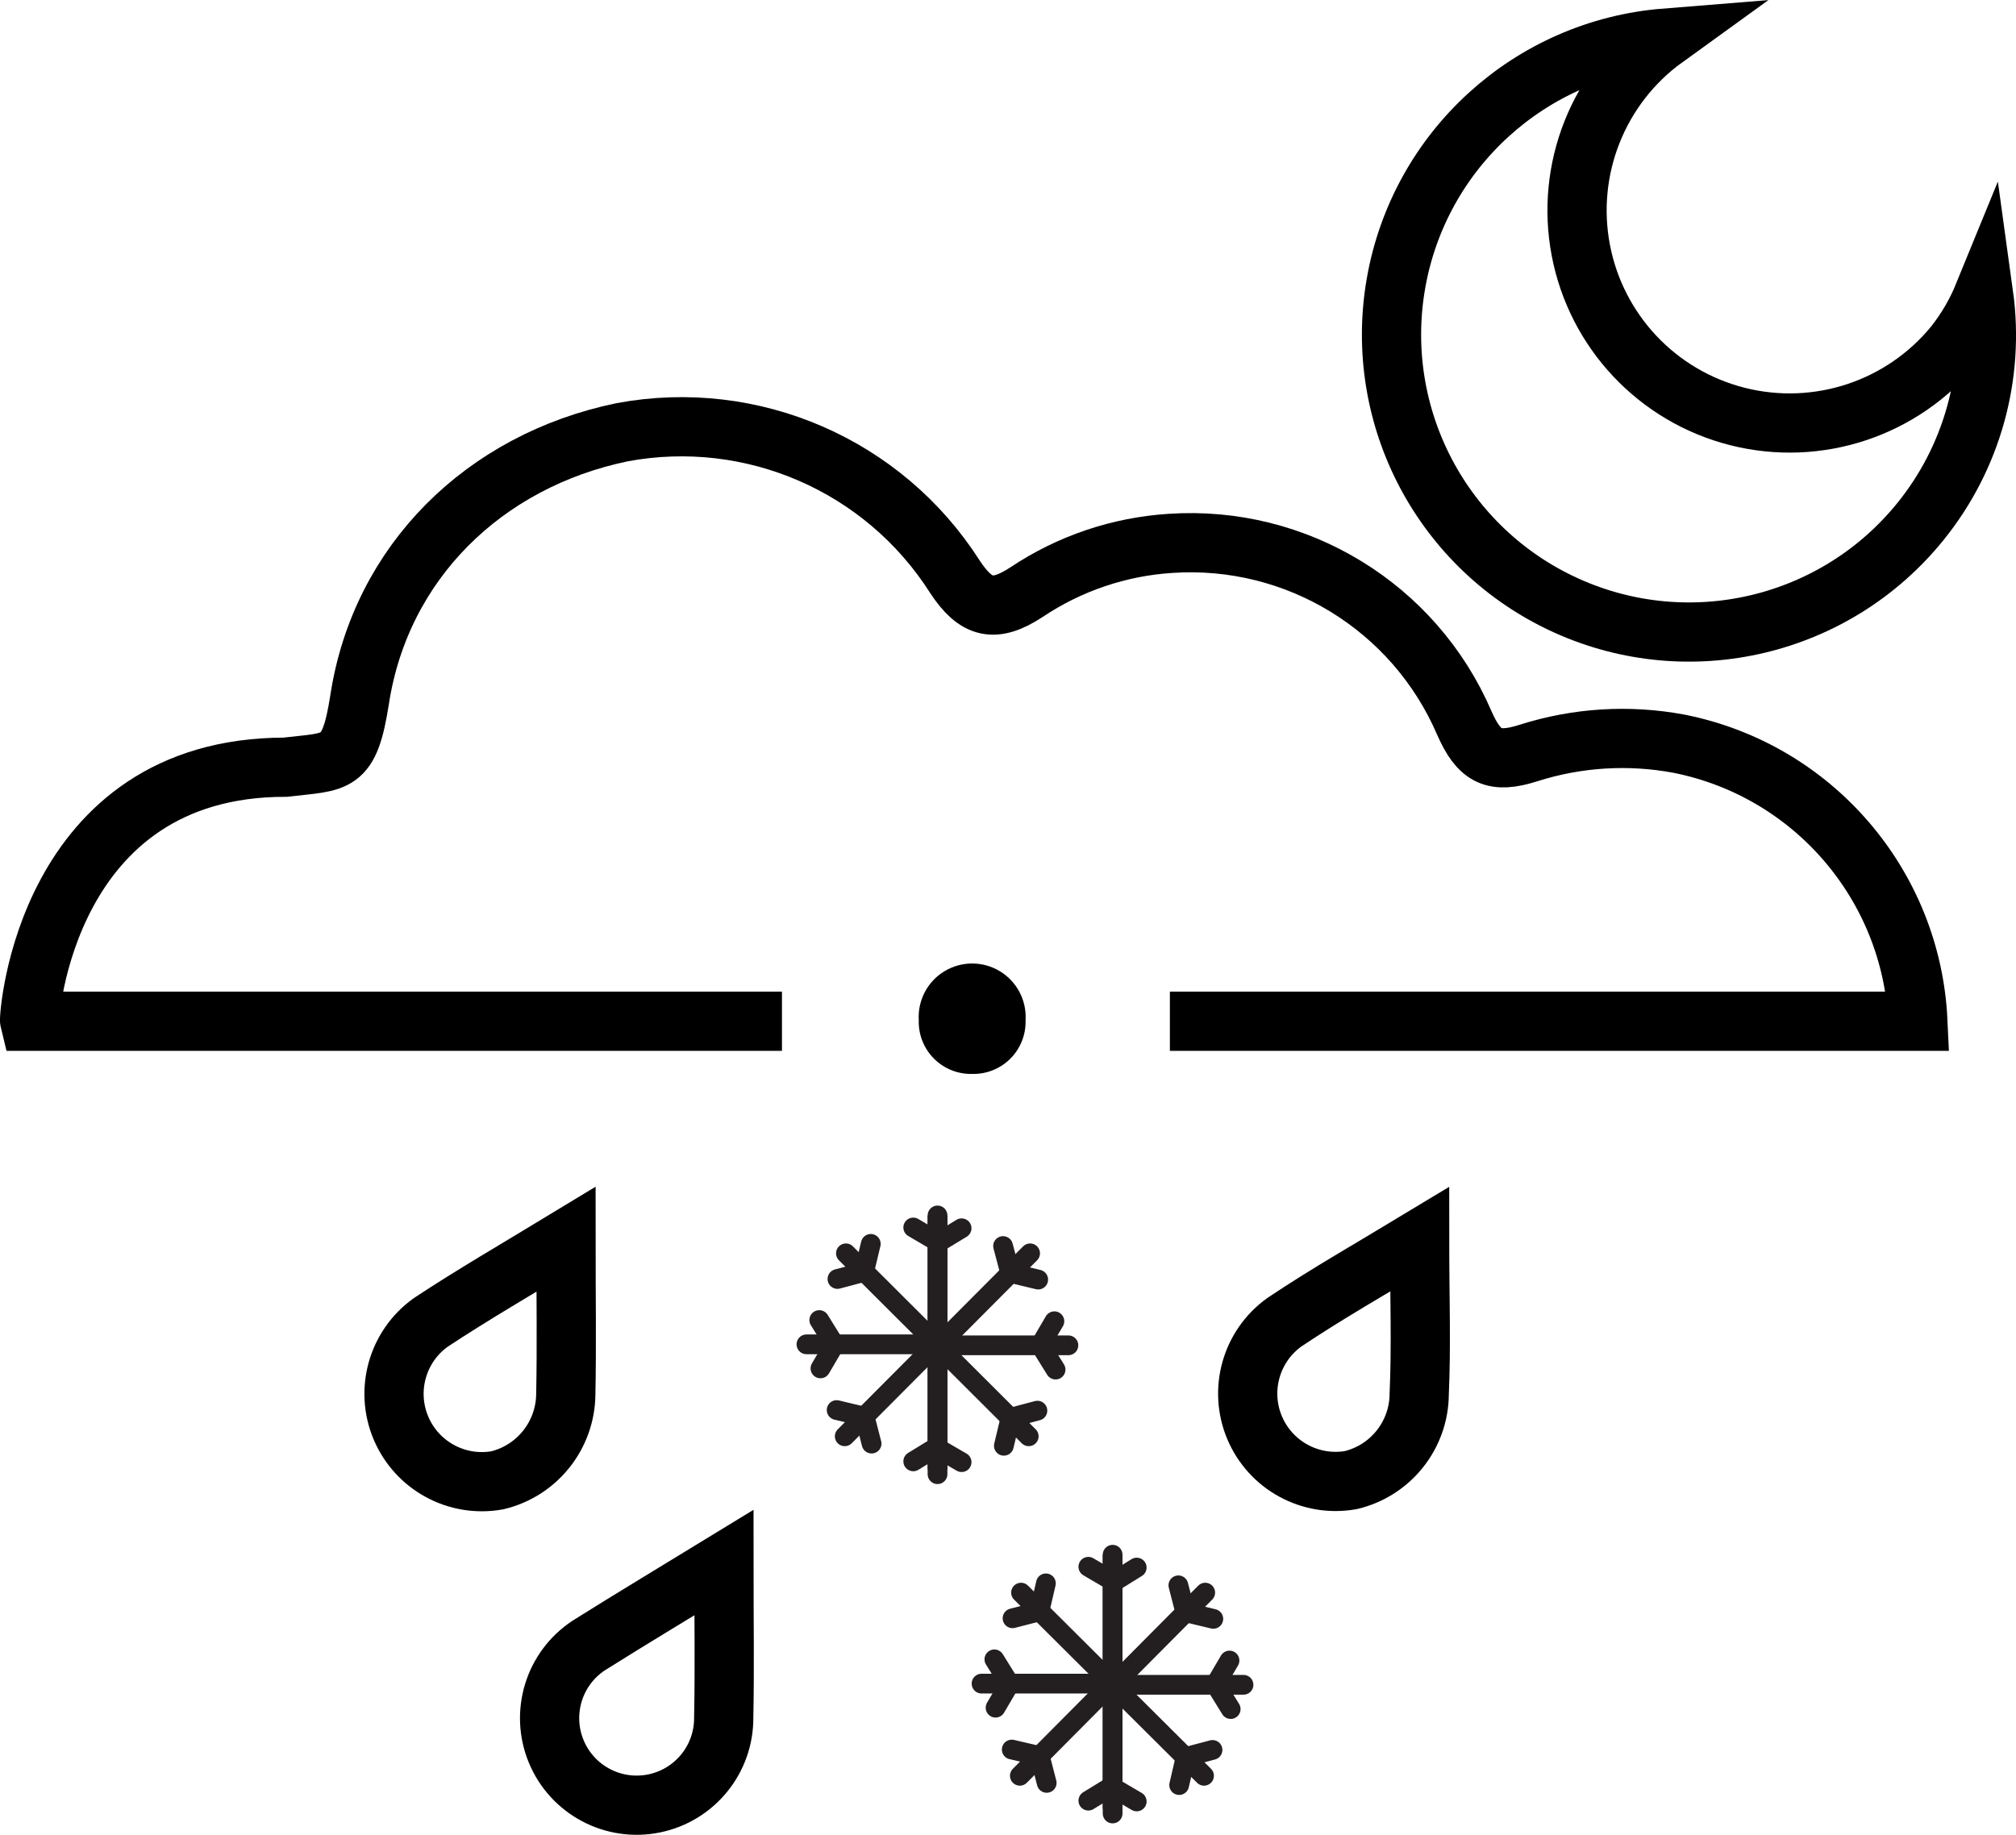
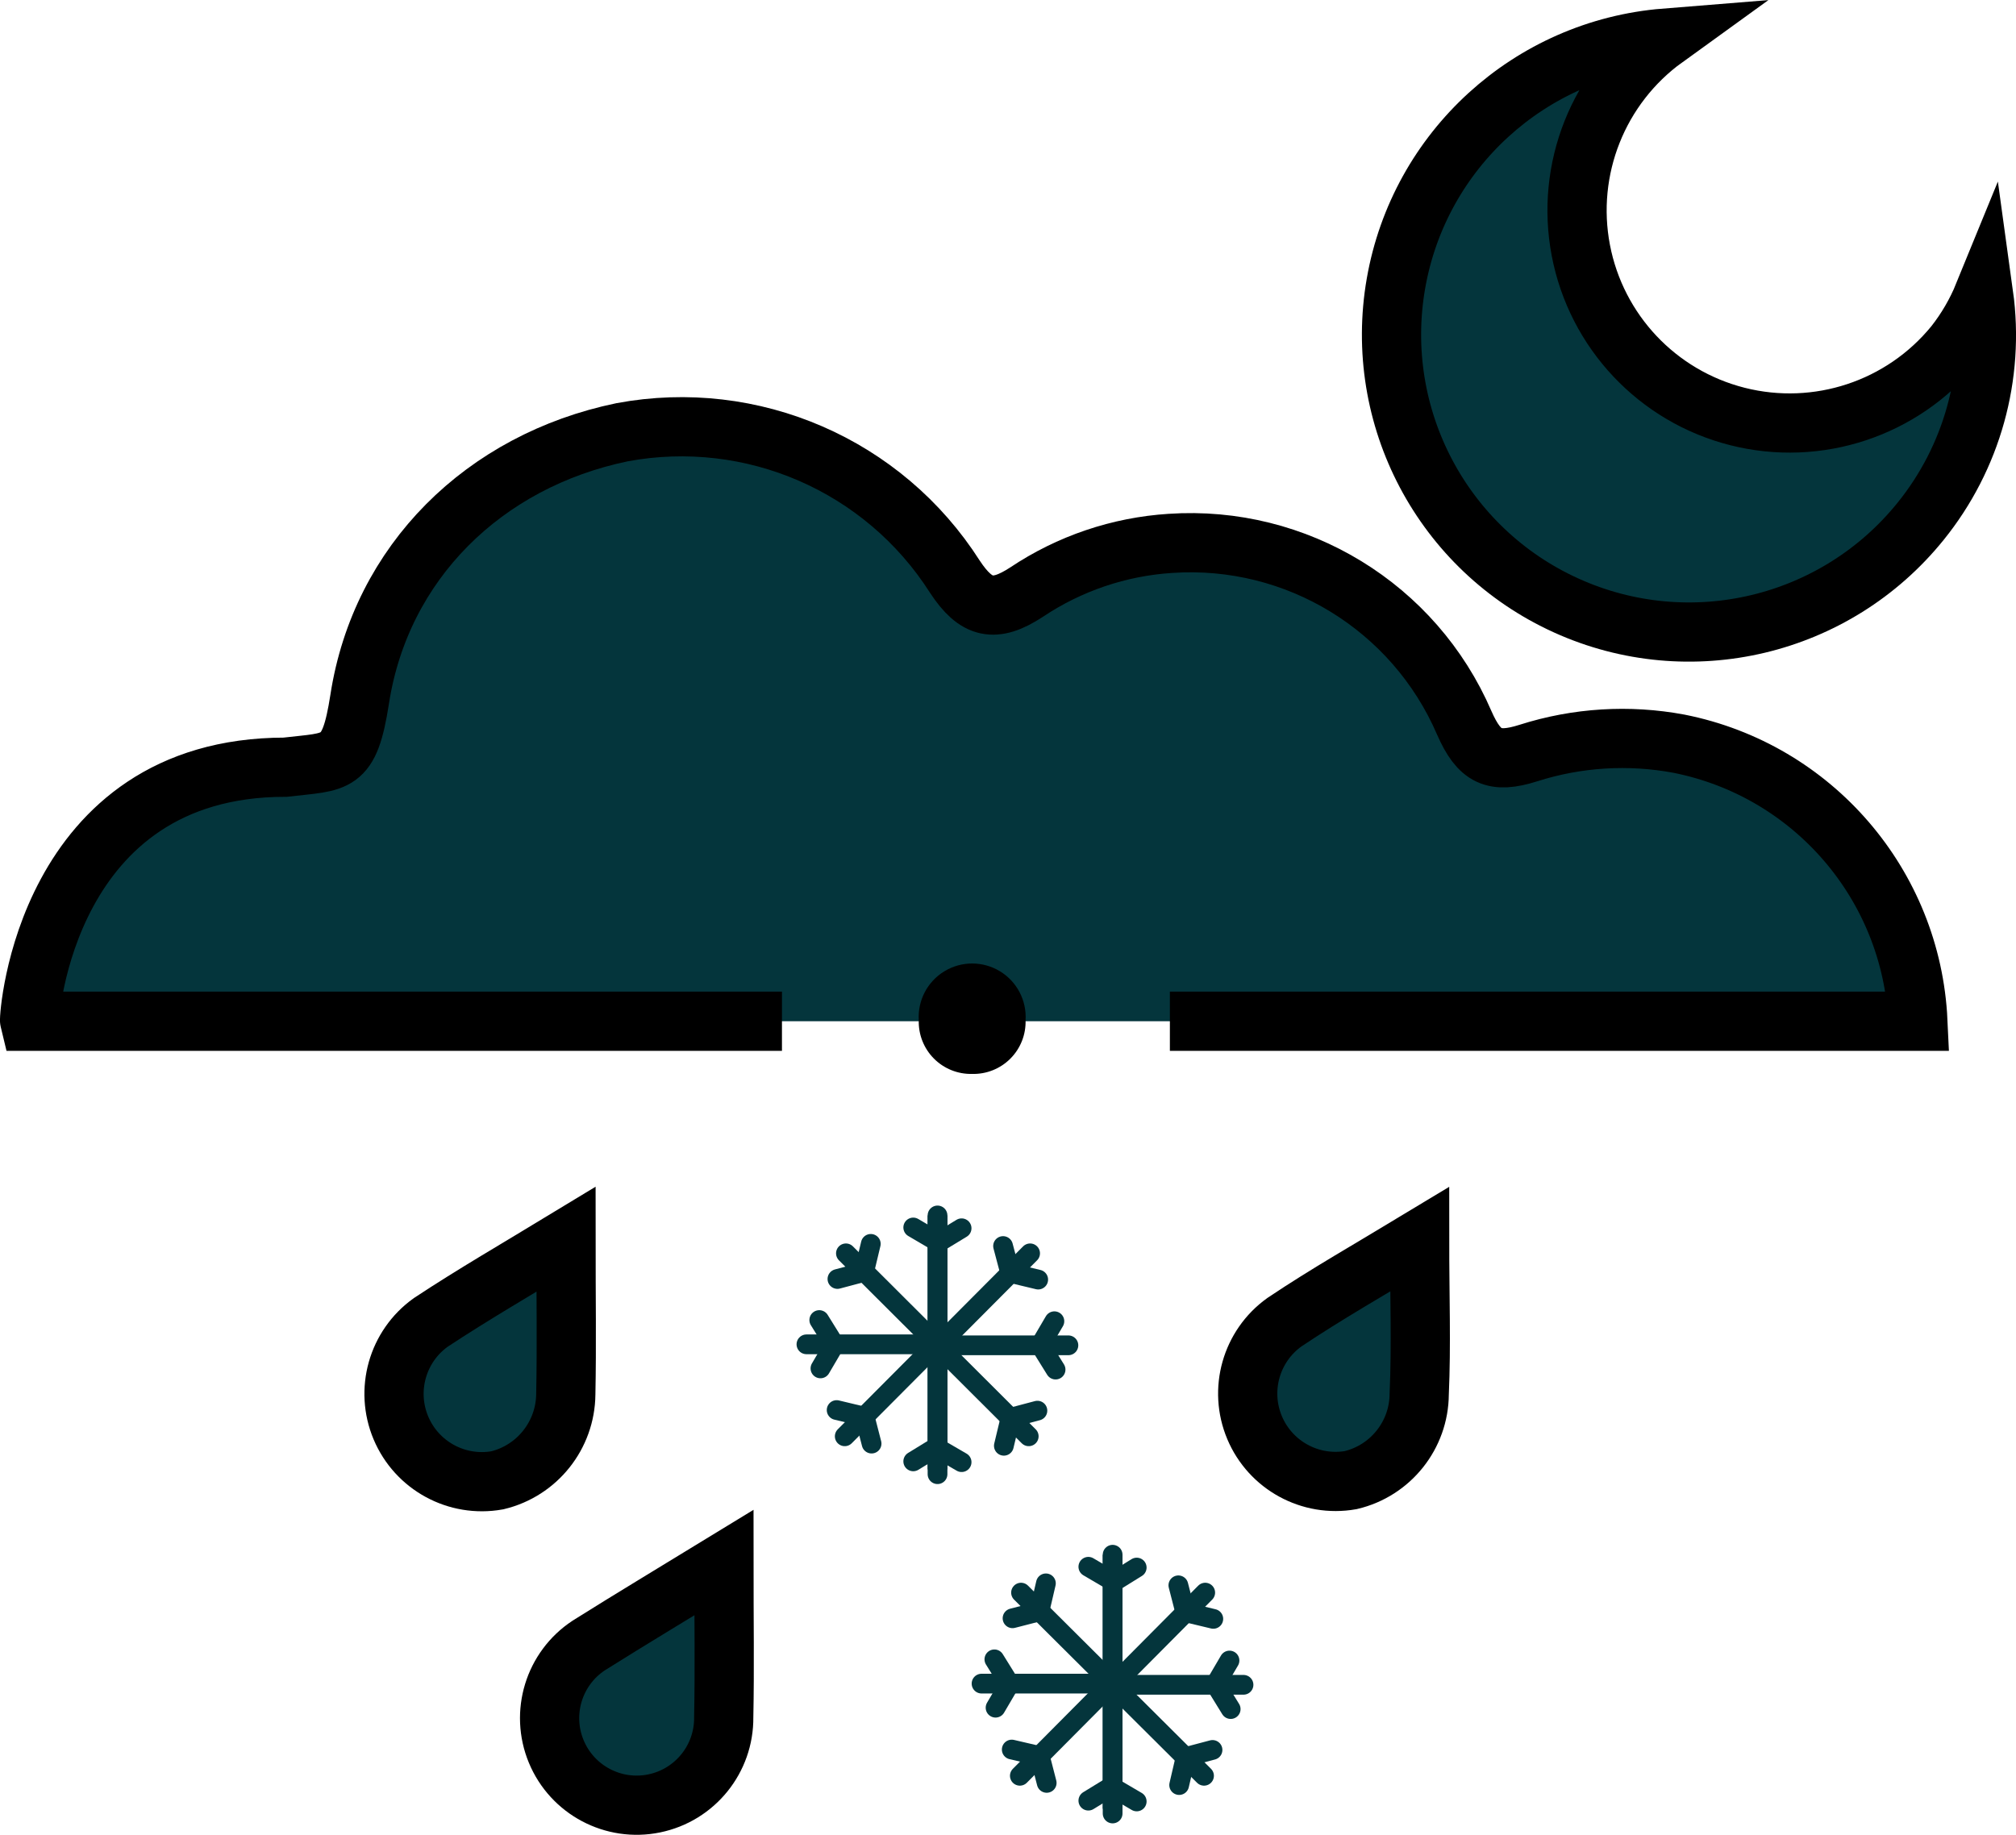
<svg xmlns="http://www.w3.org/2000/svg" viewBox="0 0 102.12 92.94">
  <defs>
-     <style>.cls-1,.cls-2,.cls-3{fill:none;stroke-miterlimit:10;}.cls-1,.cls-2{stroke:#231f20;}.cls-1{stroke-linecap:round;}.cls-3{stroke:#000;stroke-width:3px;}</style>
+     <style>.cls-1,.cls-2,.cls-3{fill:#04353C;stroke-miterlimit:10;}.cls-1,.cls-2{stroke:#04353C;}.cls-1{stroke-linecap:round;}.cls-3{stroke:#000;stroke-width:3px;}</style>
  </defs>
  <g id="Layer_2" data-name="Layer 2">
    <g id="Layer_1-2" data-name="Layer 1">
      <line class="cls-1" x1="47.46" y1="62.99" x2="48.71" y2="62.23" />
      <line class="cls-1" x1="48.71" y1="74.08" x2="47.49" y2="73.37" />
      <line class="cls-1" x1="47.49" y1="68.16" x2="52.11" y2="72.77" />
      <polyline class="cls-1" points="52.55 71.47 51.19 71.83 50.85 73.25" />
      <line class="cls-1" x1="52.18" y1="63.5" x2="47.47" y2="68.23" />
      <polyline class="cls-1" points="50.81 63.13 51.17 64.49 52.59 64.83" />
      <line class="cls-1" x1="54.12" y1="68.16" x2="47.49" y2="68.16" />
      <polyline class="cls-1" points="53.41 66.94 52.7 68.15 53.47 69.39" />
      <line class="cls-2" x1="47.49" y1="74.45" x2="47.49" y2="61.58" />
      <line class="cls-1" x1="47.49" y1="74.69" x2="47.49" y2="61.58" />
      <line class="cls-1" x1="47.5" y1="73.28" x2="46.26" y2="74.04" />
      <line class="cls-1" x1="46.26" y1="62.19" x2="47.47" y2="62.9" />
      <line class="cls-1" x1="47.47" y1="68.11" x2="42.85" y2="63.5" />
      <polyline class="cls-1" points="42.42 64.8 43.77 64.44 44.11 63.02" />
      <line class="cls-1" x1="42.79" y1="72.77" x2="47.5" y2="68.04" />
      <polyline class="cls-1" points="44.15 73.14 43.8 71.78 42.38 71.44" />
      <line class="cls-1" x1="40.85" y1="68.11" x2="47.47" y2="68.11" />
      <polyline class="cls-1" points="41.56 69.33 42.27 68.12 41.5 66.88" />
      <line class="cls-1" x1="56.34" y1="80.19" x2="57.58" y2="79.42" />
      <line class="cls-1" x1="57.58" y1="91.27" x2="56.37" y2="90.56" />
      <line class="cls-1" x1="56.36" y1="85.36" x2="60.99" y2="89.97" />
      <polyline class="cls-1" points="61.42 88.66 60.06 89.02 59.73 90.44" />
      <line class="cls-1" x1="61.05" y1="80.69" x2="56.34" y2="85.43" />
      <polyline class="cls-1" points="59.69 80.32 60.04 81.68 61.46 82.02" />
      <line class="cls-1" x1="62.99" y1="85.36" x2="56.36" y2="85.36" />
      <polyline class="cls-1" points="62.28 84.13 61.57 85.34 62.34 86.59" />
      <line class="cls-2" x1="56.36" y1="91.64" x2="56.36" y2="78.77" />
      <line class="cls-1" x1="56.36" y1="91.88" x2="56.36" y2="78.77" />
      <line class="cls-1" x1="56.37" y1="90.47" x2="55.13" y2="91.23" />
      <line class="cls-1" x1="55.13" y1="79.38" x2="56.34" y2="80.09" />
      <line class="cls-1" x1="56.35" y1="85.3" x2="51.72" y2="80.69" />
      <polyline class="cls-1" points="51.29 81.99 52.65 81.64 52.98 80.22" />
      <line class="cls-1" x1="51.66" y1="89.97" x2="56.37" y2="85.23" />
      <polyline class="cls-1" points="53.02 90.33 52.67 88.97 51.25 88.64" />
      <line class="cls-1" x1="49.72" y1="85.3" x2="56.35" y2="85.3" />
      <polyline class="cls-1" points="50.43 86.52 51.14 85.31 50.37 84.07" />
      <path class="cls-3" d="M28.67,62.79C26.2,64.29,24,65.56,21.82,67a4.45,4.45,0,0,0,3.37,8,4.53,4.53,0,0,0,3.47-4.36C28.71,68.15,28.67,65.68,28.67,62.79Z" />
      <path class="cls-3" d="M71.91,62.79c-2.48,1.5-4.72,2.77-6.85,4.2a4.45,4.45,0,0,0,3.36,8,4.51,4.51,0,0,0,3.47-4.36C72,68.15,71.91,65.68,71.91,62.79Z" />
      <path class="cls-3" d="M36.67,79.17C34.2,80.68,32,82,29.82,83.37A4.41,4.41,0,1,0,36.66,87C36.71,84.54,36.67,82.06,36.67,79.17Z" />
      <path class="cls-3" d="M59.26,51.74H97.15a15.05,15.05,0,0,0-12.1-14.06,15.63,15.63,0,0,0-7.62.47c-1.76.56-2.5.2-3.26-1.53a15.1,15.1,0,0,0-14.88-9.09A14.81,14.81,0,0,0,52,30c-1.62,1.06-2.55.86-3.63-.78A16.42,16.42,0,0,0,31.51,21.9c-7,1.45-12.22,6.6-13.29,13.52-.53,3.41-1.13,3.14-3.77,3.45-12.16,0-13,12.67-12.95,12.87H39.61" />
      <path d="M49.24,54.41a2.64,2.64,0,0,1-2.7-2.72,2.71,2.71,0,1,1,5.41,0A2.64,2.64,0,0,1,49.24,54.41Z" />
      <path class="cls-3" d="M99,17.47h0A10.77,10.77,0,1,1,84.35,1.93,15.07,15.07,0,1,0,97.29,26.41h0a15,15,0,0,0,3.19-11.48A10.56,10.56,0,0,1,99,17.47Z" />
    </g>
  </g>
</svg>
